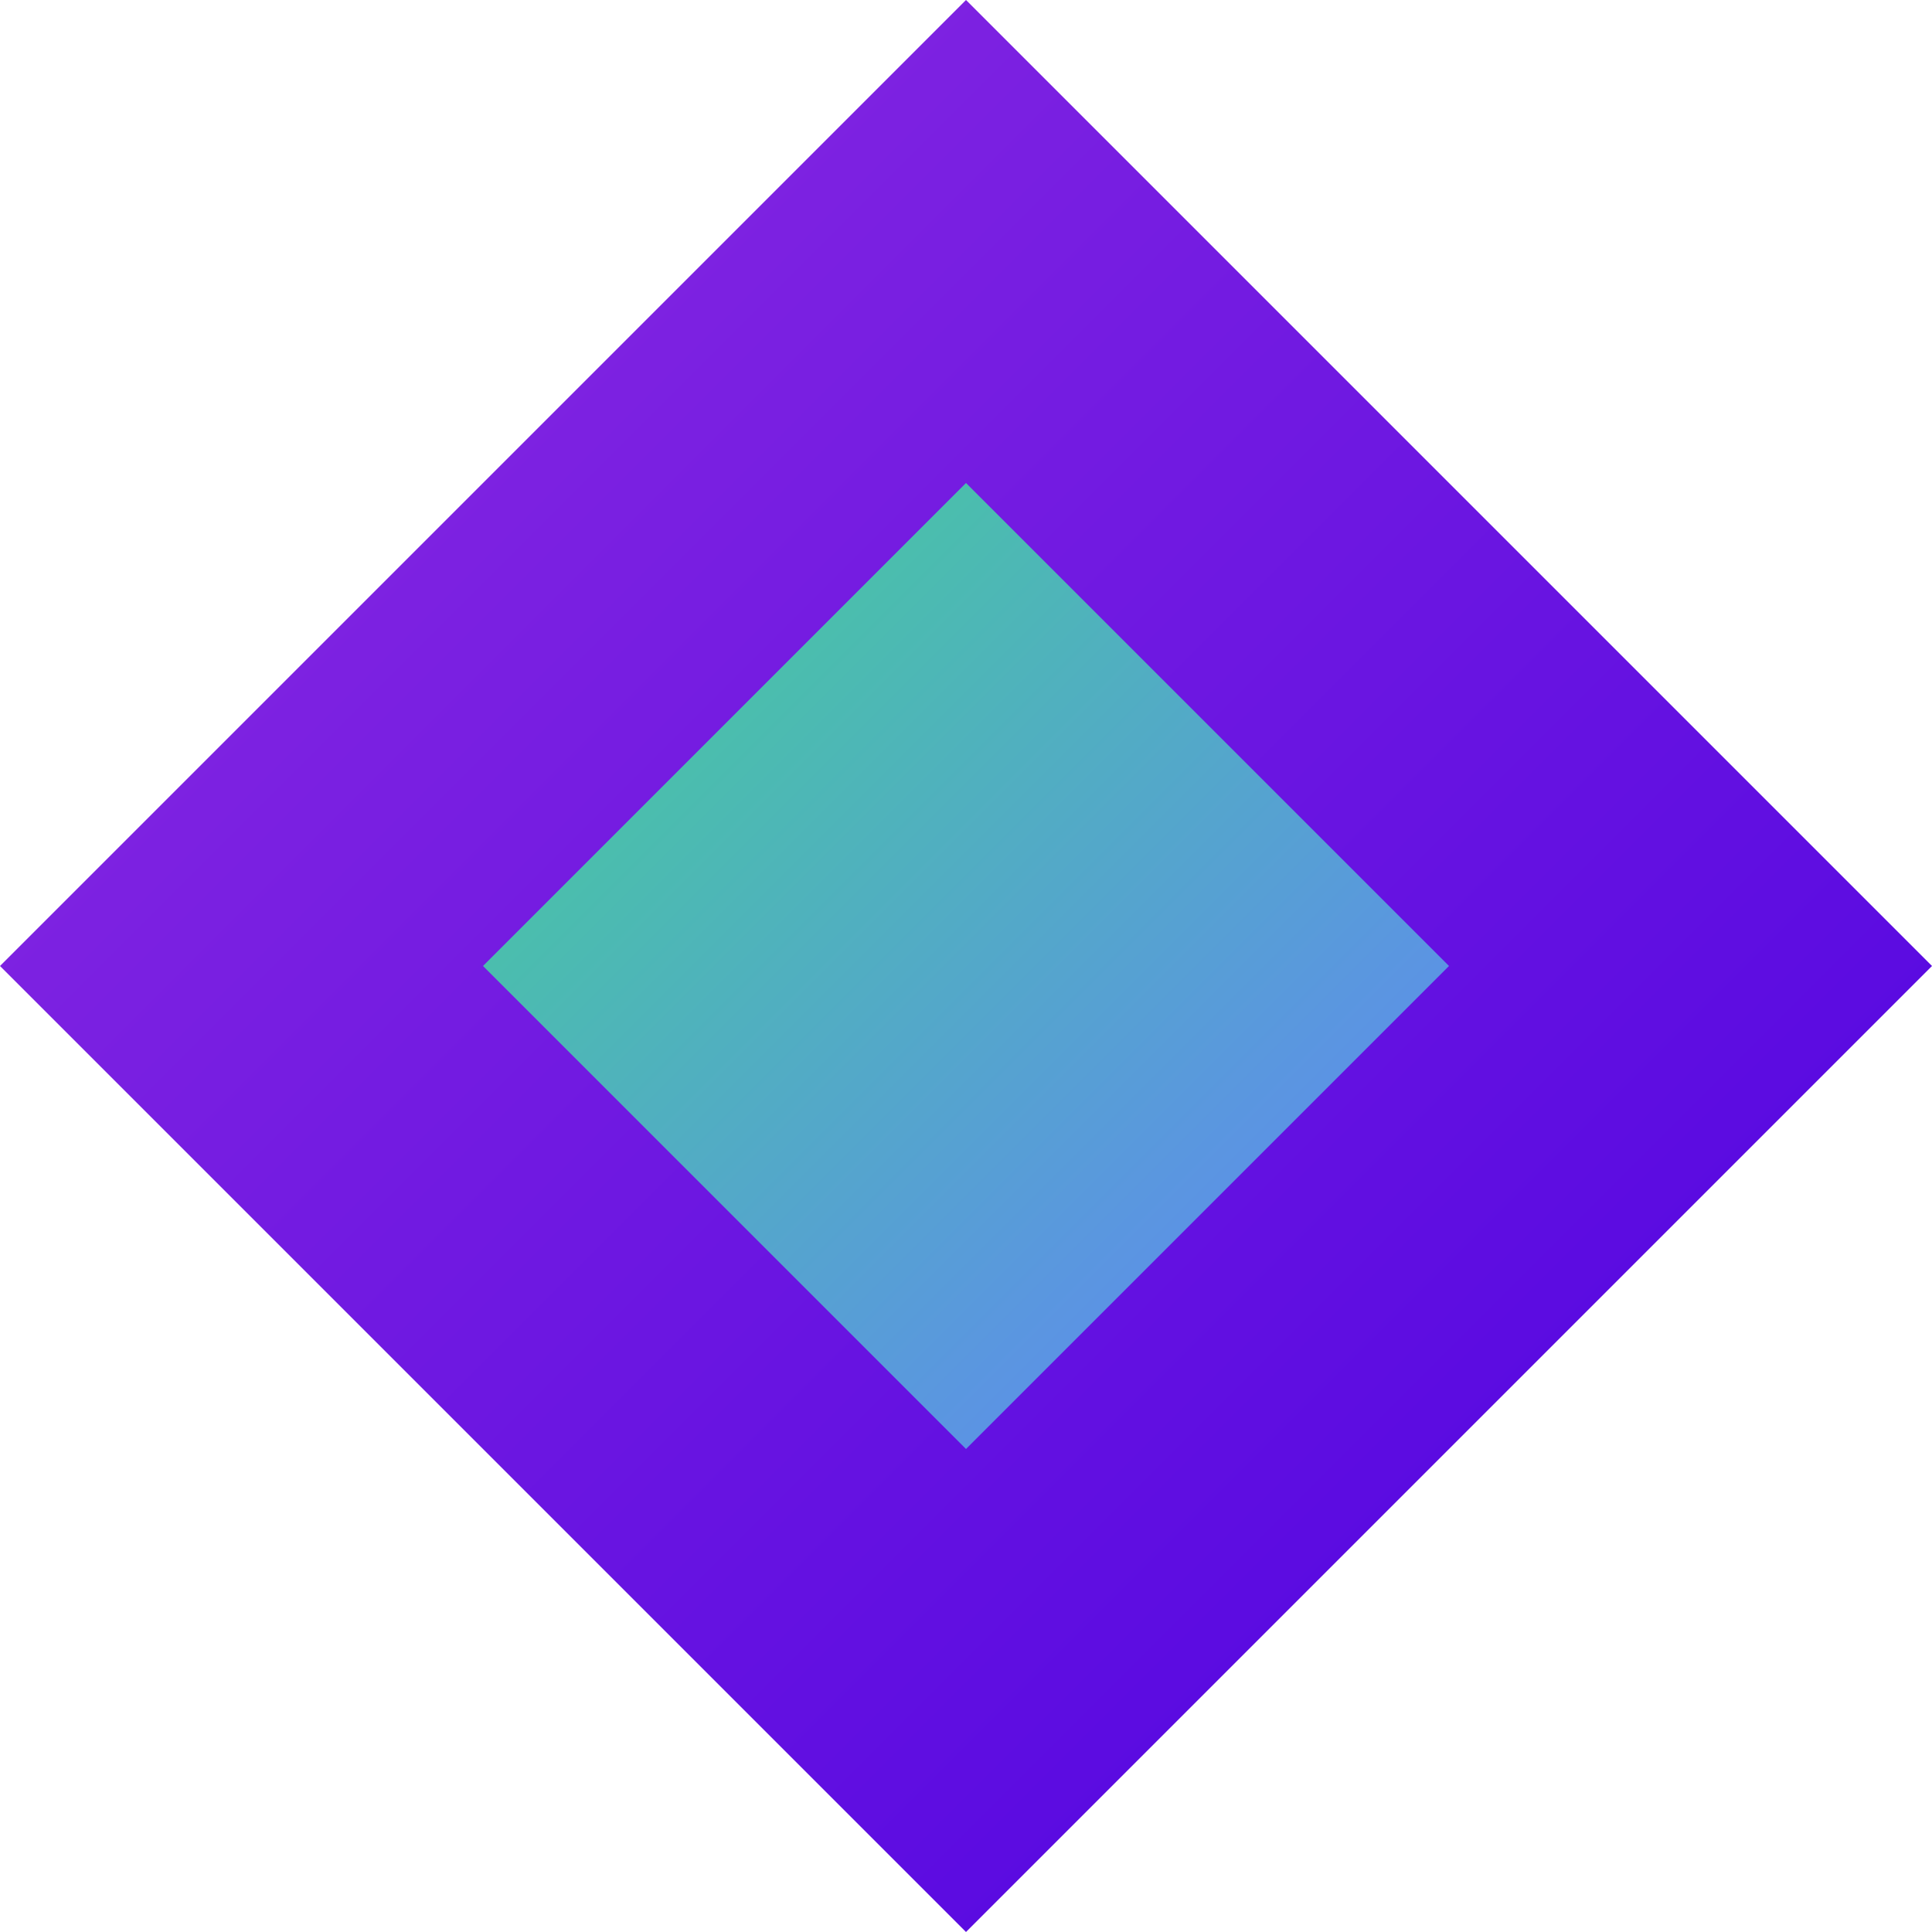
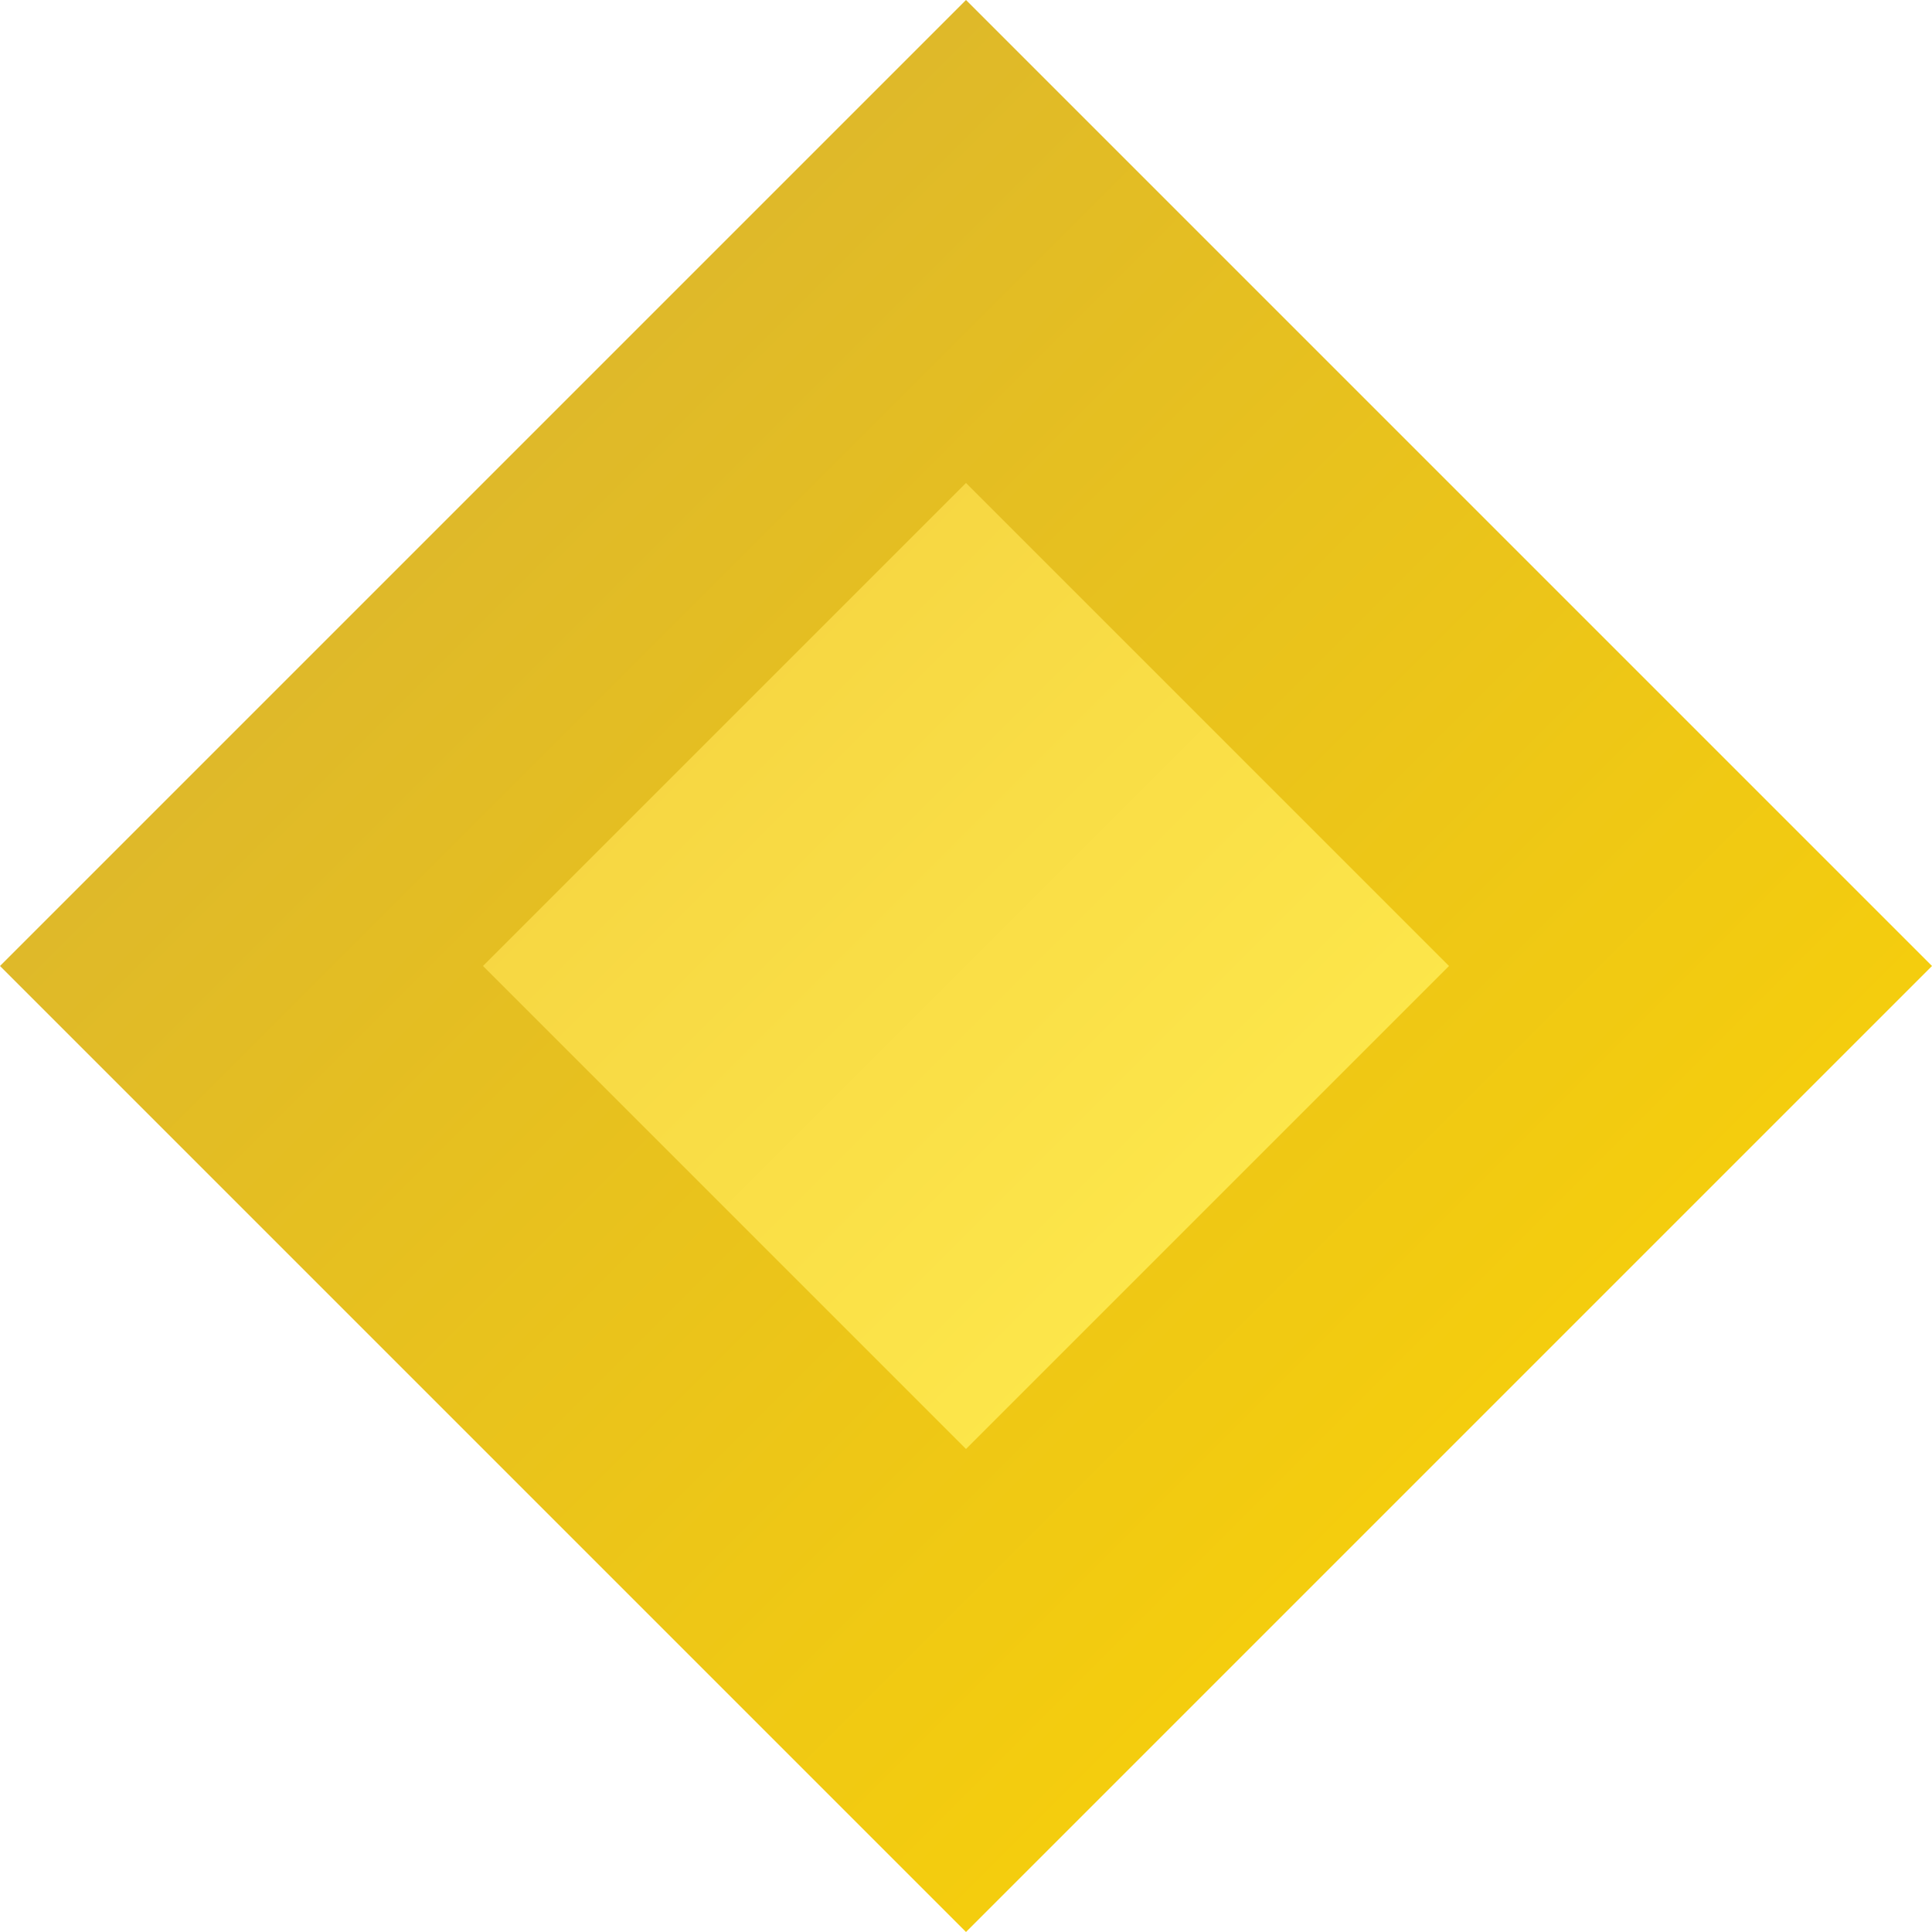
<svg xmlns="http://www.w3.org/2000/svg" width="128" height="128" viewBox="0 0 128 128" fill="none">
  <defs>
    <linearGradient id="grad1" x1="0%" y1="0%" x2="100%" y2="100%">
-       <stop offset="0%" stop-color="#8E2DE2" />
-       <stop offset="100%" stop-color="#4A00E0" />
+       <stop offset="0%" stop-color="#d4af37" />
+       <stop offset="100%" stop-color="#ffd700" />
    </linearGradient>
    <linearGradient id="grad2" x1="0%" y1="0%" x2="100%" y2="100%">
-       <stop offset="0%" stop-color="#42d392" />
-       <stop offset="100%" stop-color="#647eff" />
+       <stop offset="0%" stop-color="#f4d03f" />
+       <stop offset="100%" stop-color="#ffed4e" />
    </linearGradient>
  </defs>
  <path fill="url(#grad1)" d="M64 0L128 64L64 128L0 64L64 0Z" />
  <path fill="url(#grad2)" d="M96 32L64 64L32 32L64 0L96 32Z" transform="translate(0, 32)" />
</svg>
